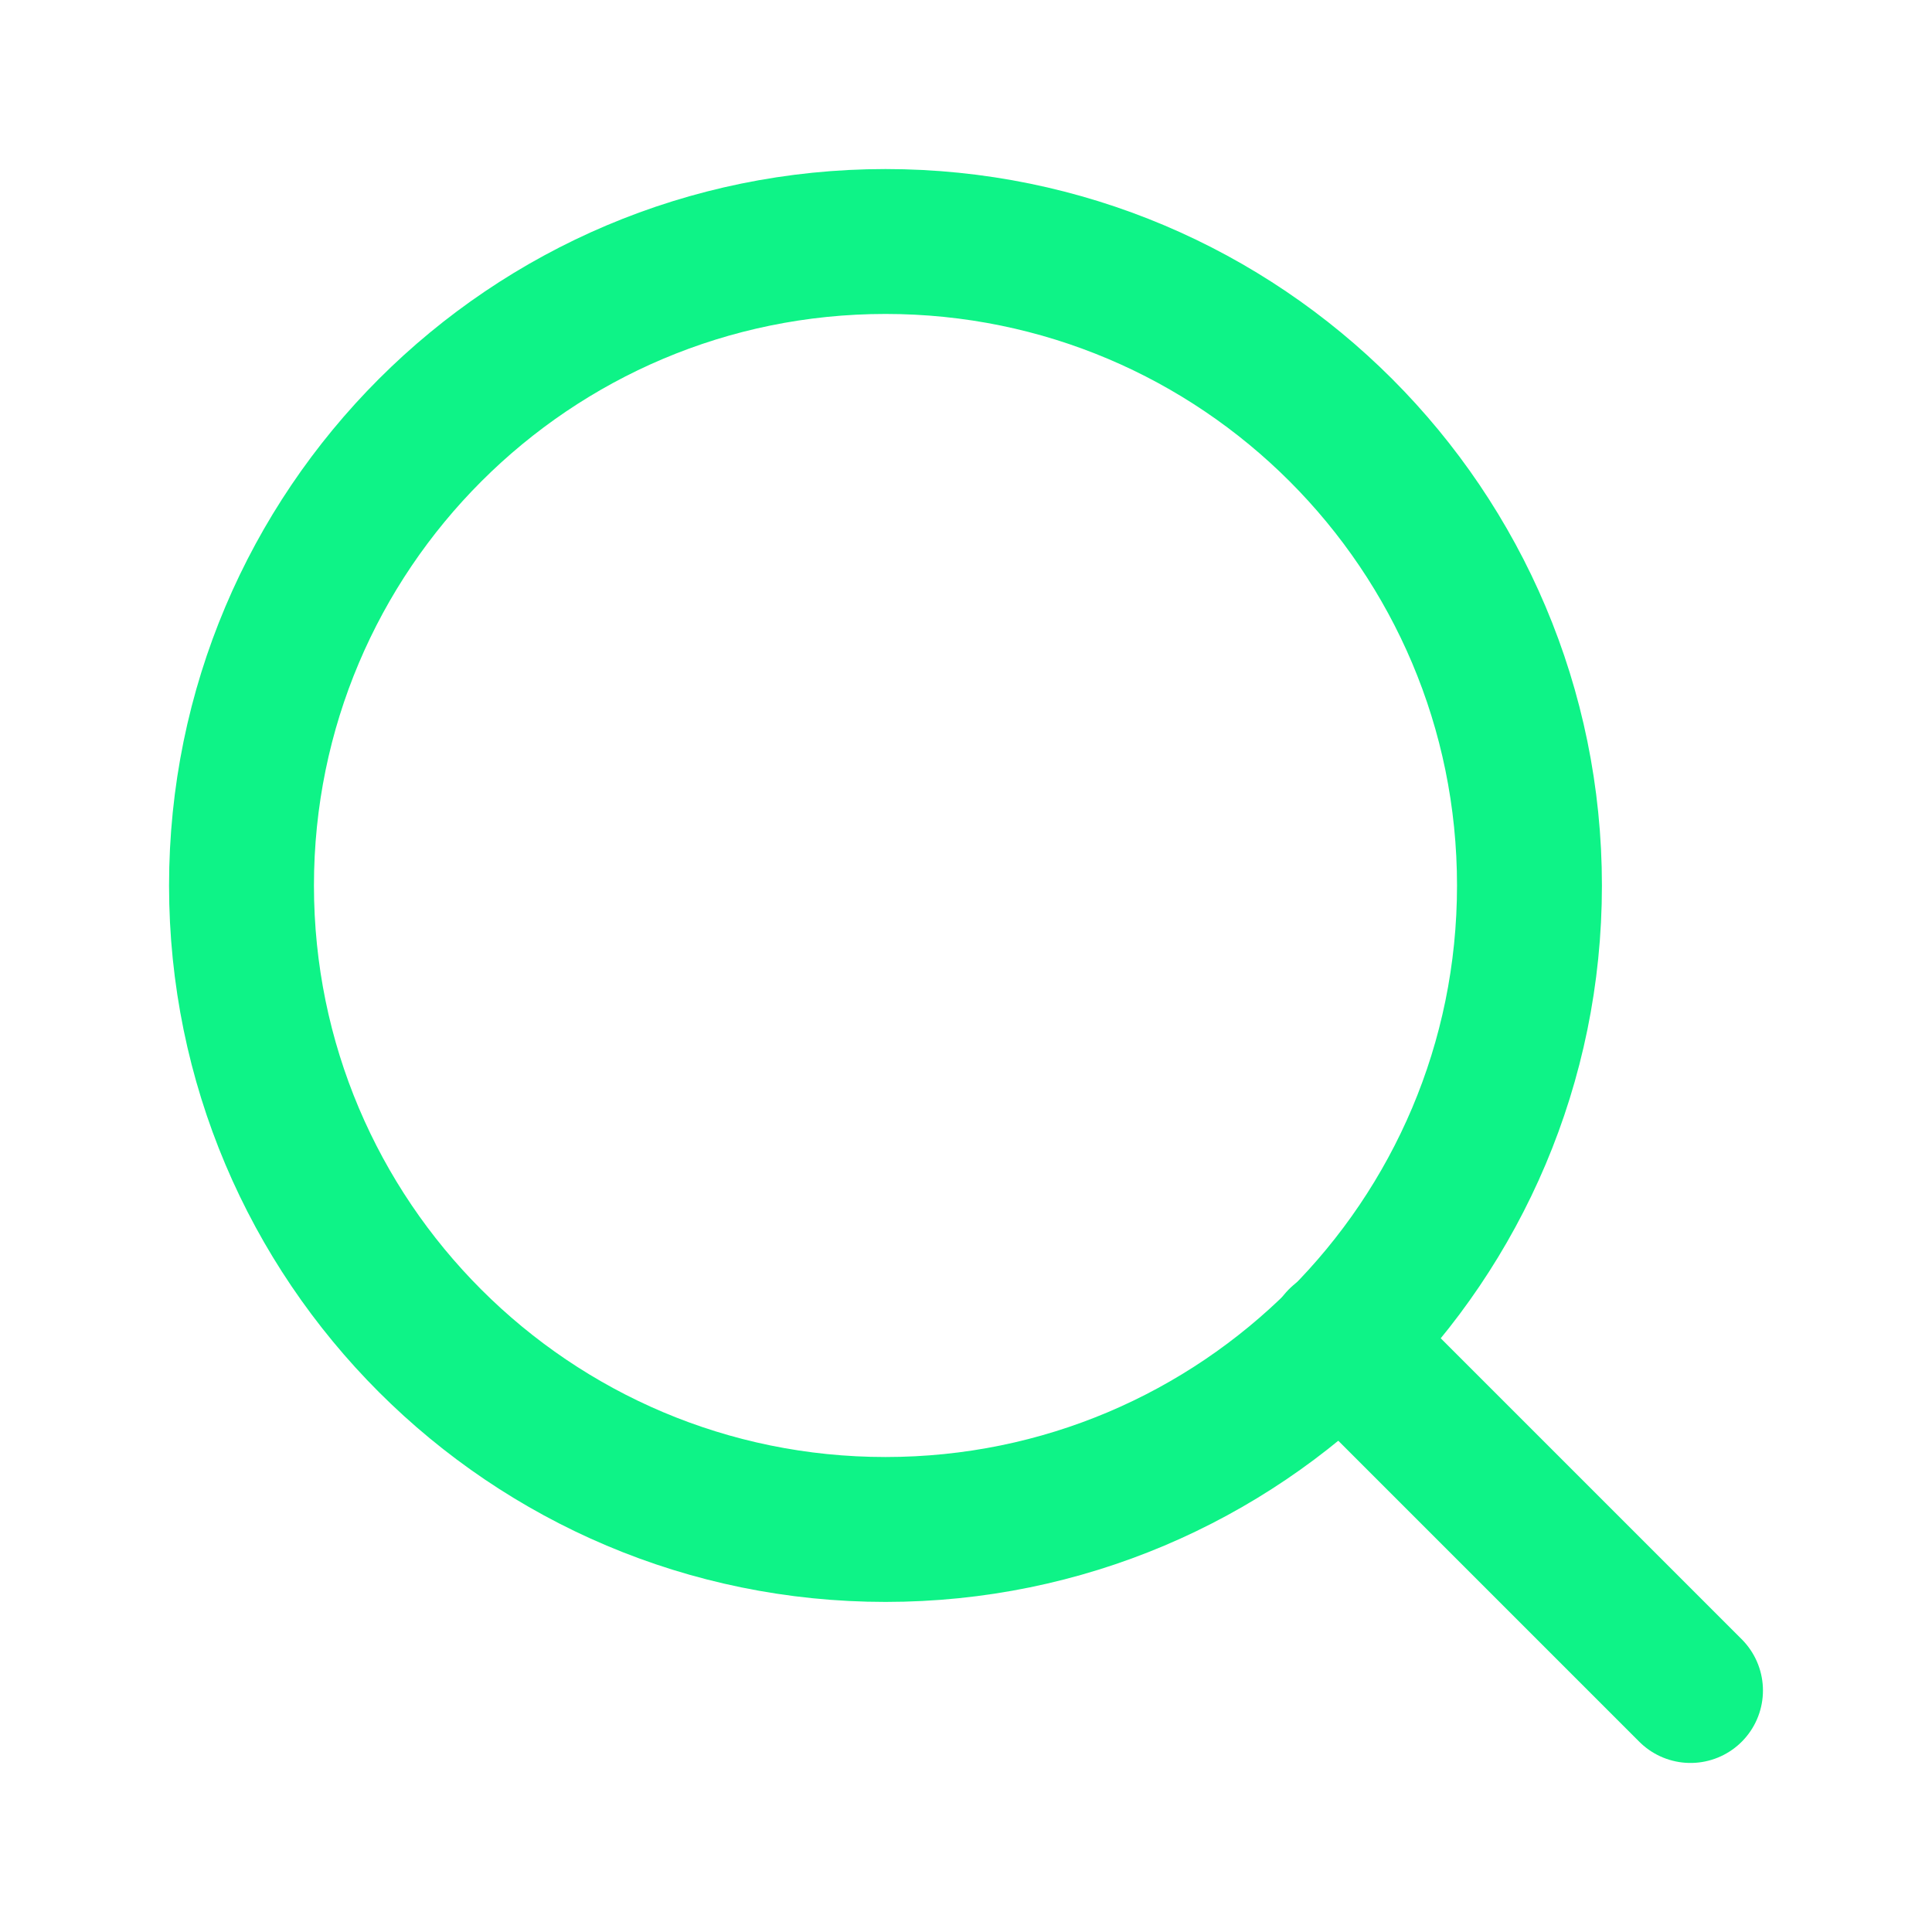
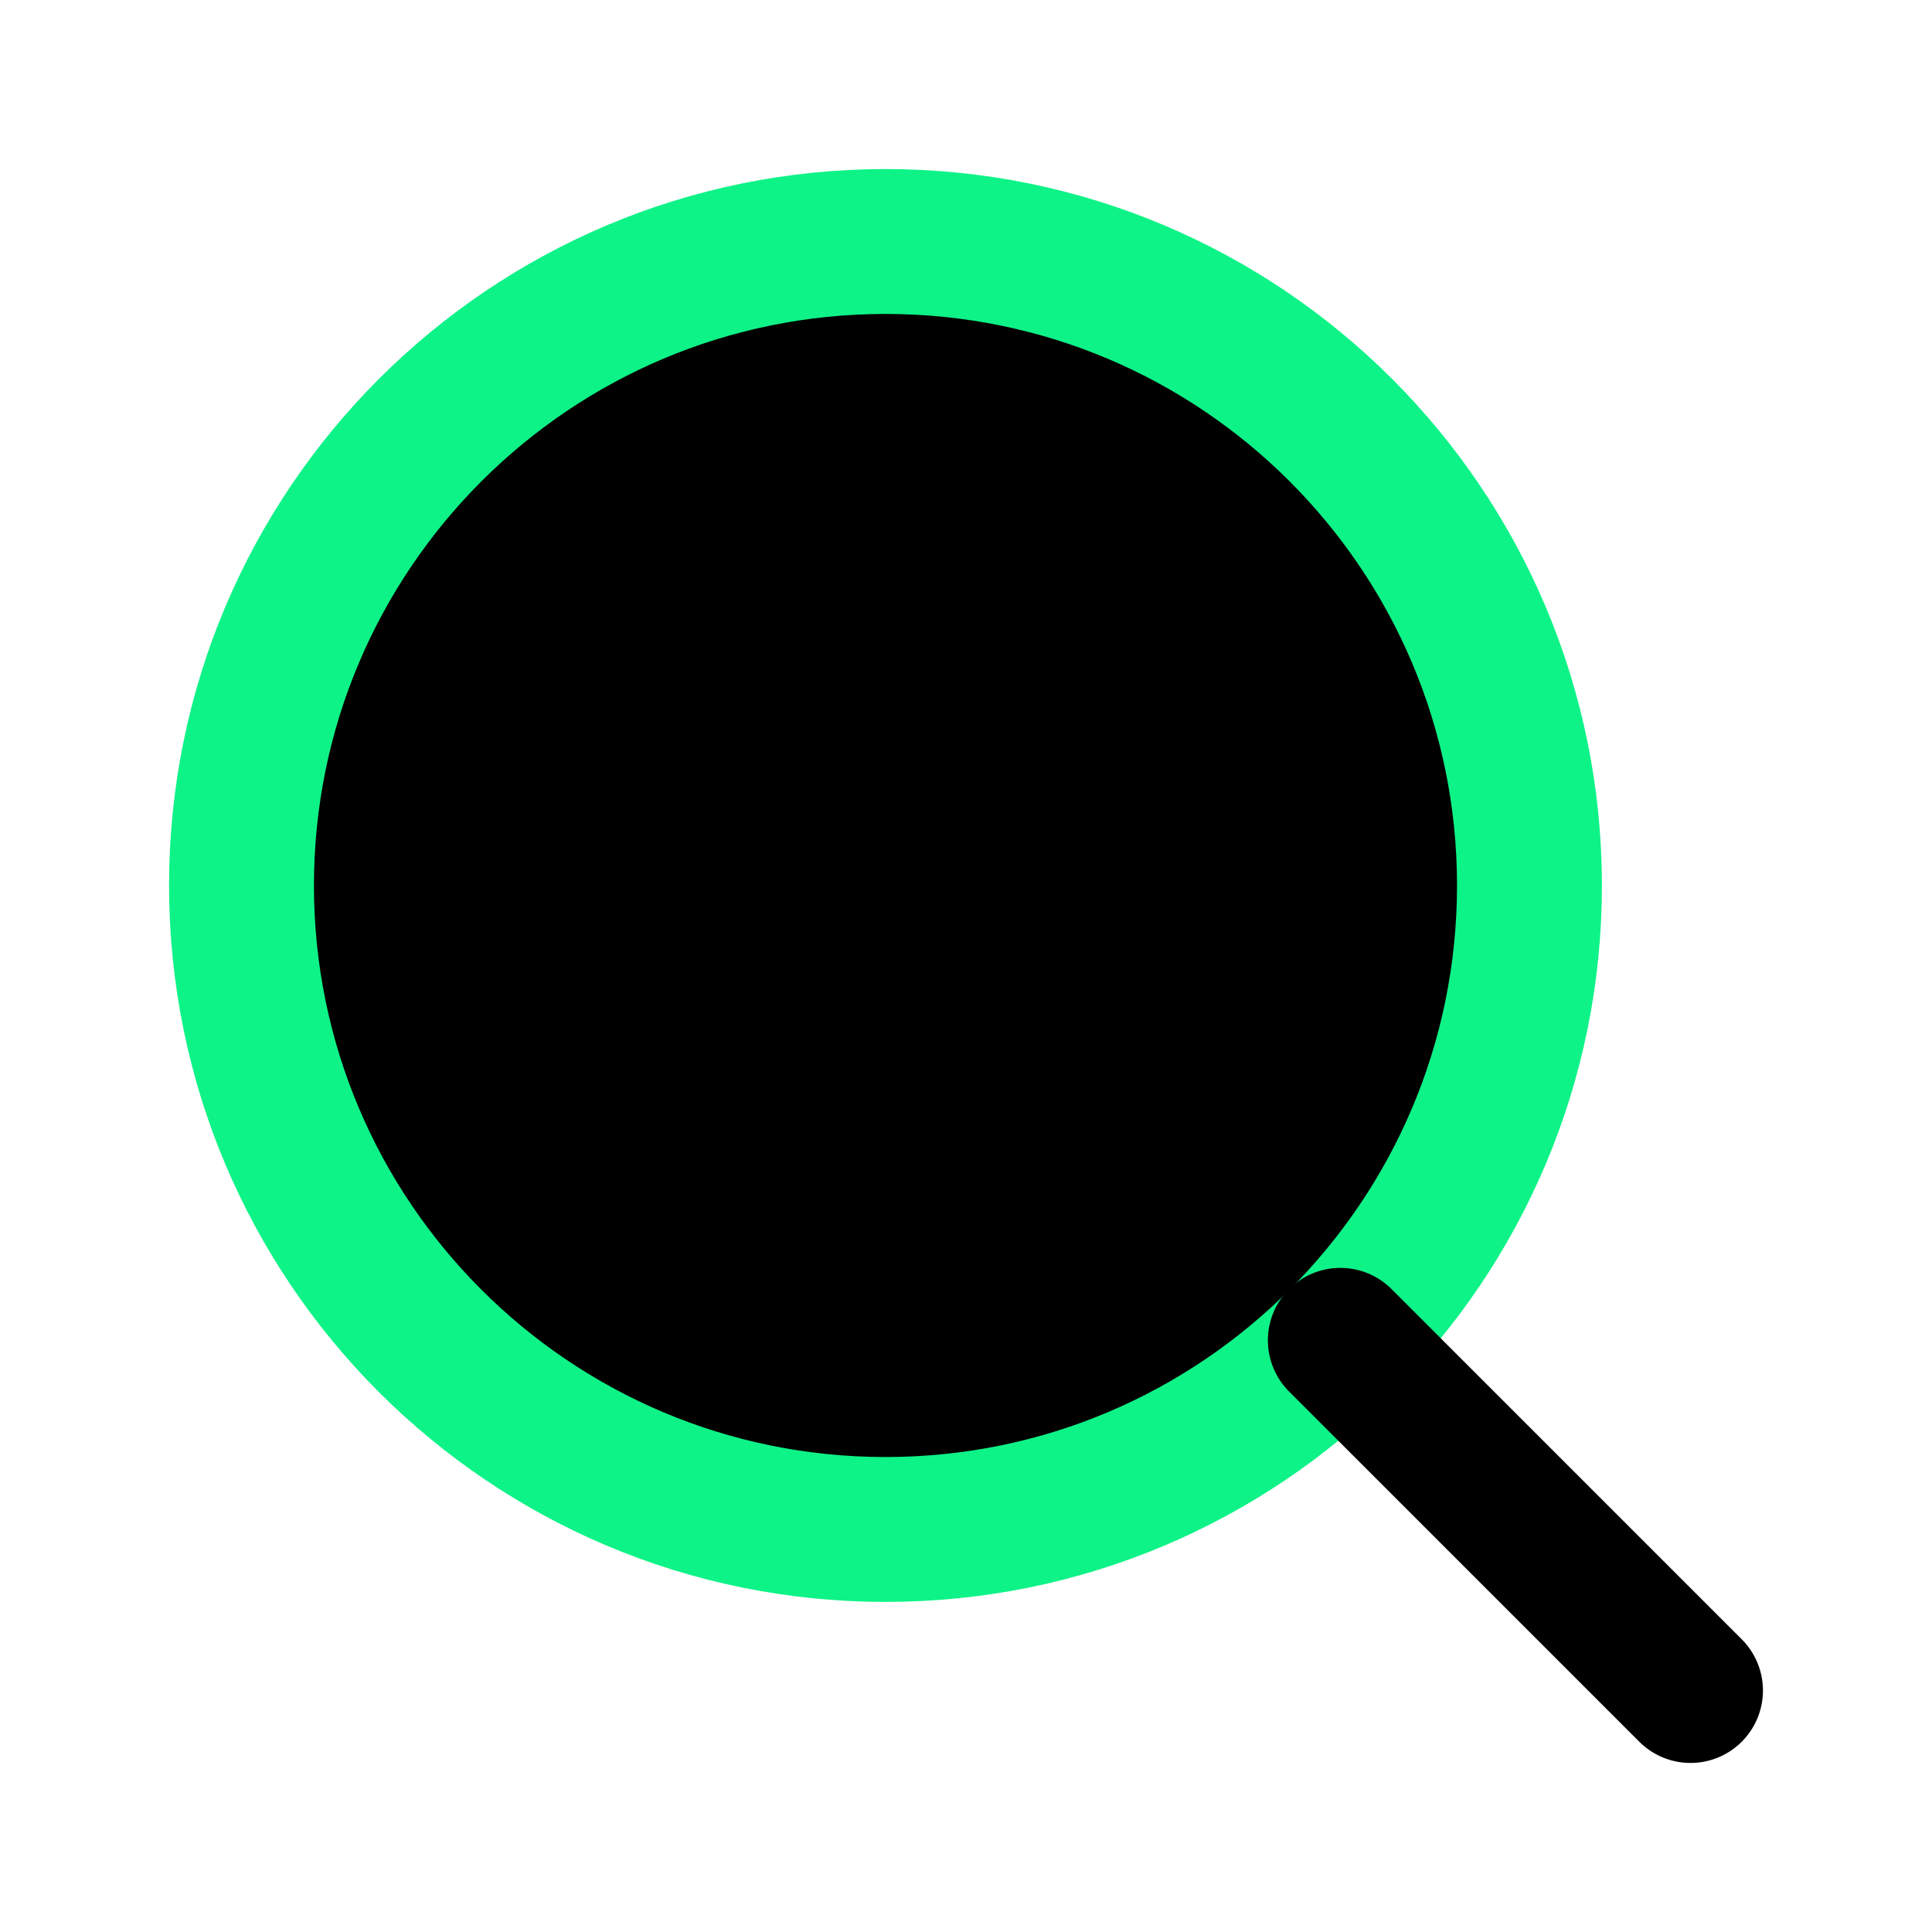
- <svg xmlns="http://www.w3.org/2000/svg" width="20" height="20" viewBox="0 0 20 20" fill="none">
+ <svg xmlns="http://www.w3.org/2000/svg" width="20" height="20" viewBox="0 0 20 20" fill="currentColor">
  <path d="M9.167 15.833C12.849 15.833 15.833 12.849 15.833 9.167C15.833 5.485 12.849 2.5 9.167 2.5C5.485 2.5 2.5 5.485 2.5 9.167C2.5 12.849 5.485 15.833 9.167 15.833Z" stroke="#0EF387" stroke-width="1.5" stroke-linecap="round" stroke-linejoin="round" />
-   <path d="M17.5 17.5L13.875 13.875" stroke="#0EF387" stroke-width="1.5" stroke-linecap="round" stroke-linejoin="round" />
+   <path d="M17.5 17.5L13.875 13.875" stroke="currentColor" stroke-width="1.5" stroke-linecap="round" stroke-linejoin="round" />
</svg>
